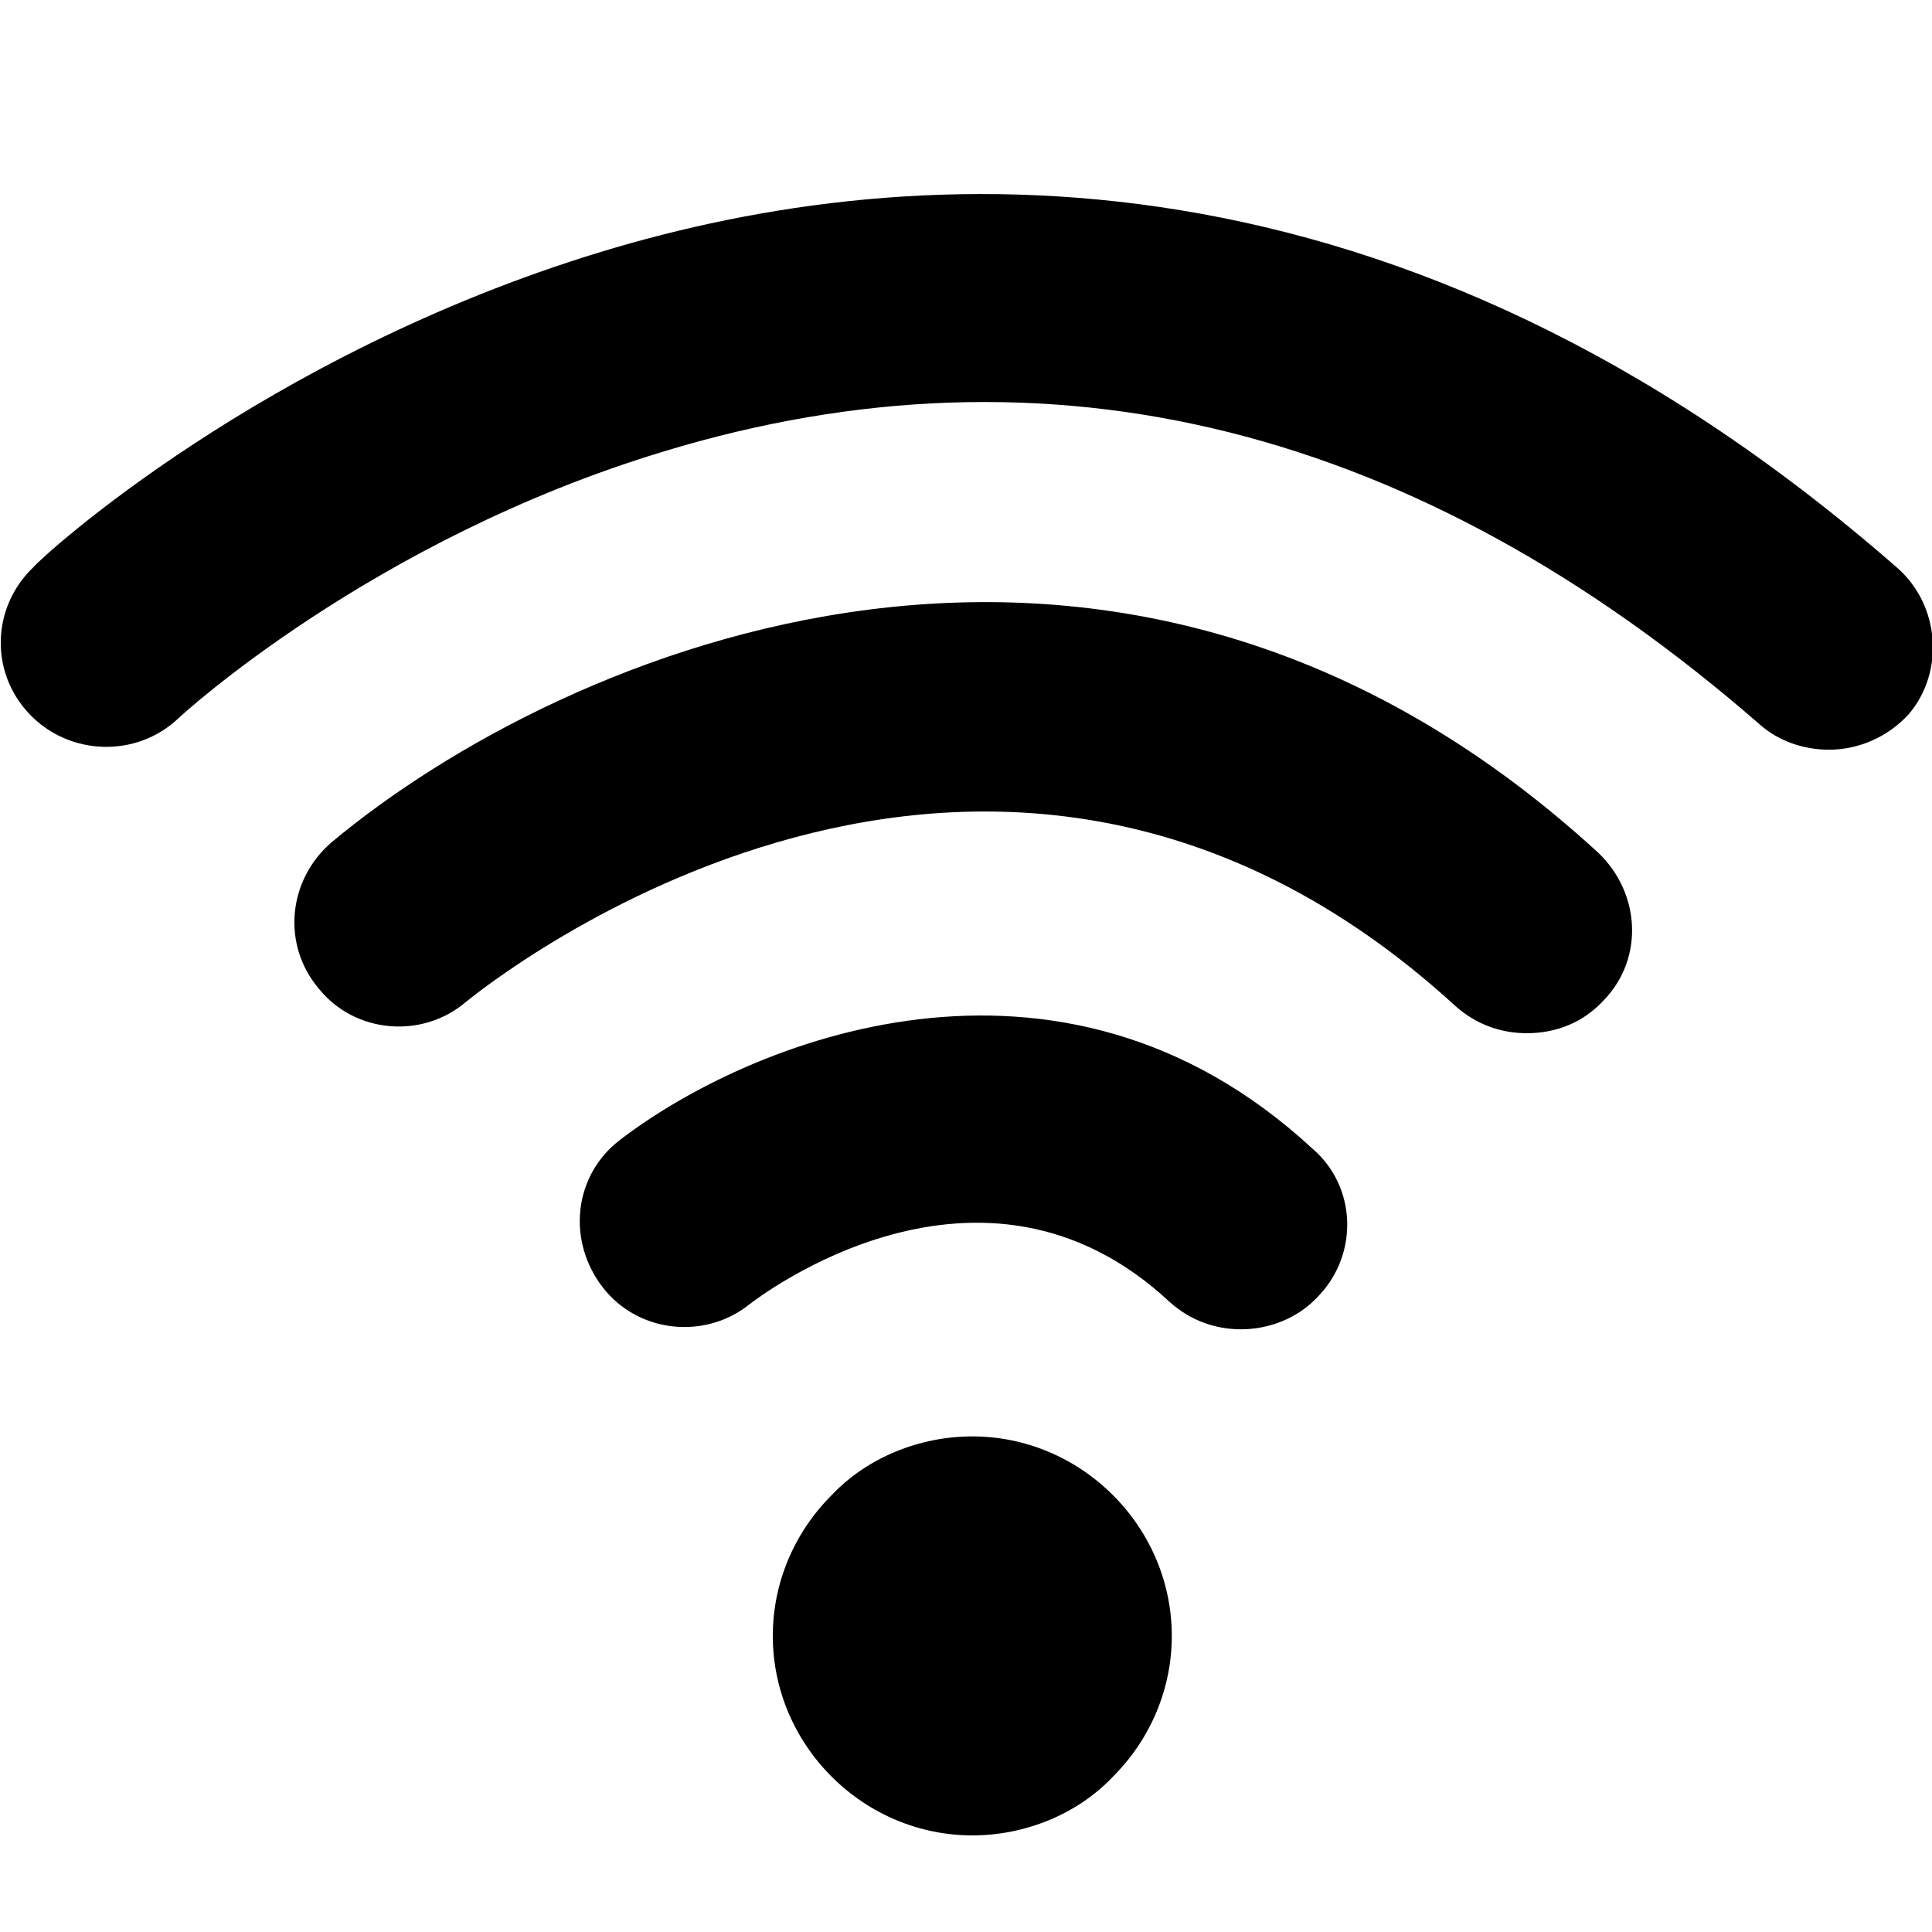
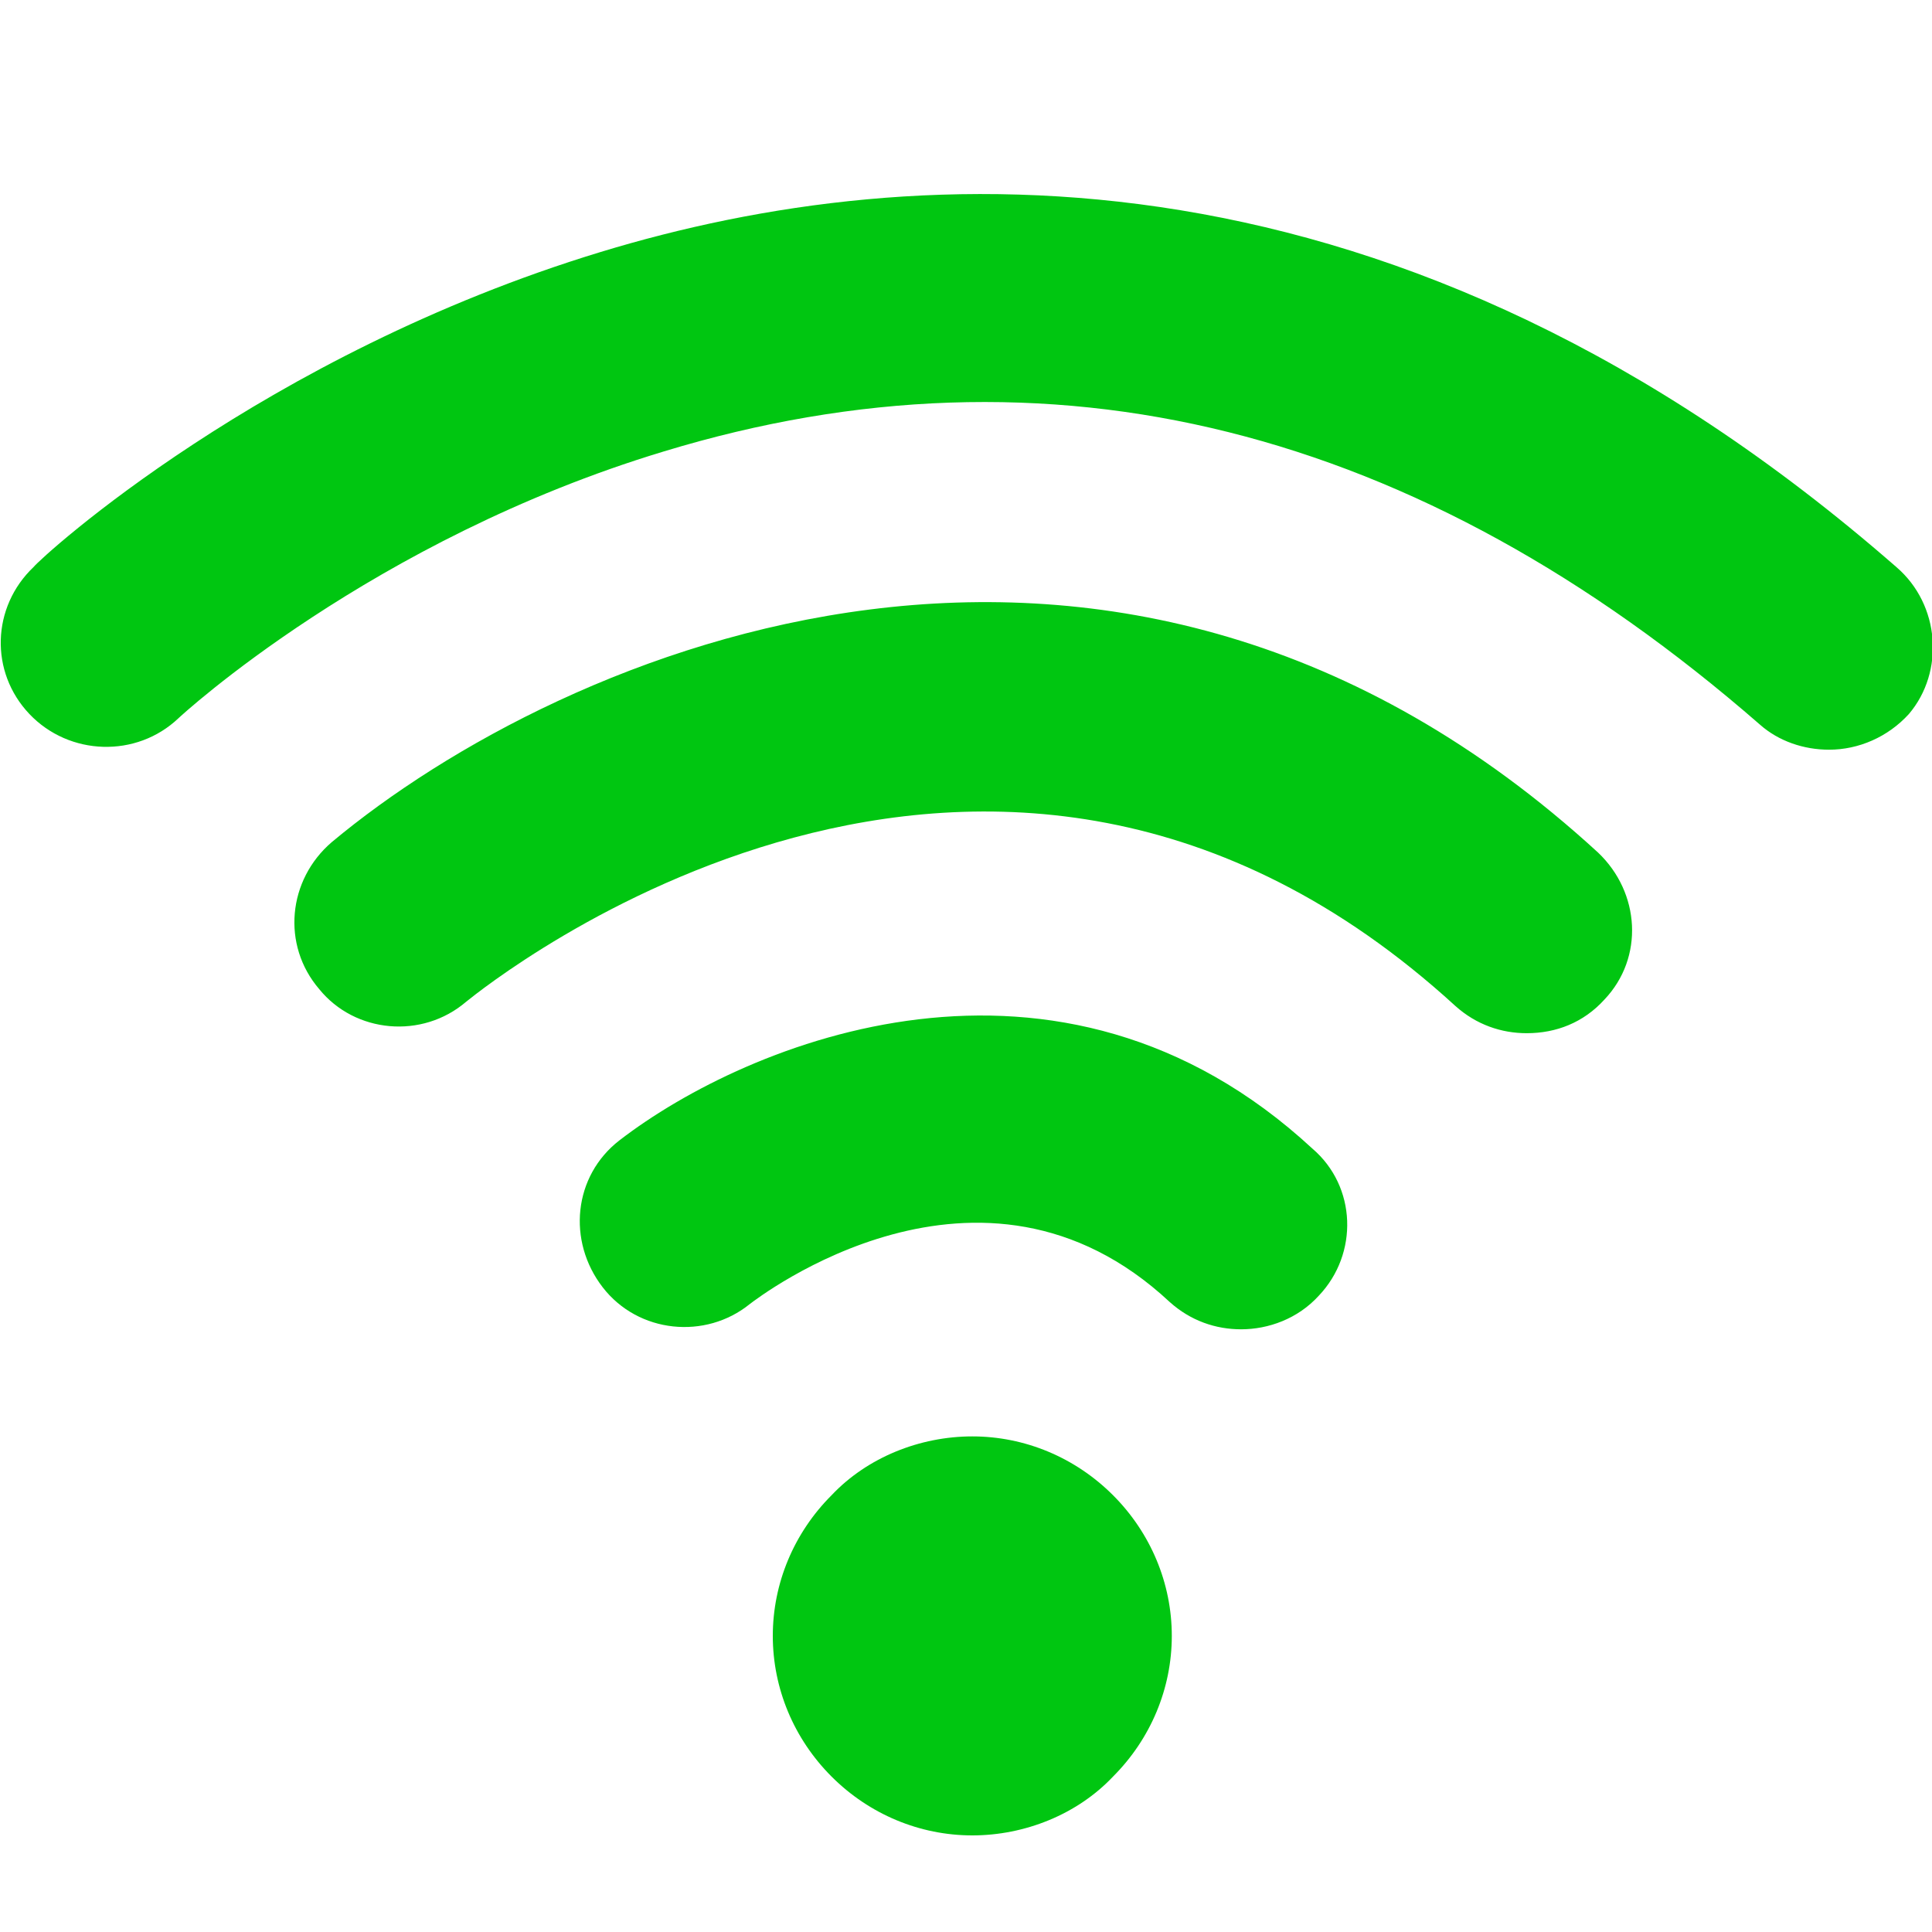
- <svg xmlns="http://www.w3.org/2000/svg" width="92" height="92" viewBox="0 0 92 92">
+ <svg xmlns="http://www.w3.org/2000/svg" fill="#00C611" width="92" height="92" viewBox="0 0 92 92">
  <path d="M76.1 40.6c2 1.9 2.2 5 .3 7-1 1.1-2.3 1.6-3.7 1.6-1.2 0-2.4-.4-3.4-1.3-22.2-20.3-46.1-1-47.1-.2-2.1 1.8-5.3 1.5-7-.6-1.8-2.1-1.5-5.2.6-7 10.9-9.1 37.3-20.6 60.3.5zM46.3 68.4c-2.5 0-5 1-6.7 2.8-1.8 1.8-2.8 4.2-2.8 6.7s1 4.9 2.8 6.7c1.8 1.8 4.2 2.8 6.7 2.8s5-1 6.7-2.8c1.8-1.8 2.8-4.2 2.8-6.7s-1-4.9-2.8-6.7c-1.8-1.8-4.2-2.8-6.7-2.8zm44-41.4C66.6 6.3 43.7 7.4 28.6 12 12.5 16.9 2 26.5 1.6 27c-2 1.9-2.1 5-.2 7 1.9 2 5.1 2.1 7.1.2.1-.1 9.2-8.5 23.1-12.7 18.4-5.6 35.9-1.2 52.2 13 .9.8 2.1 1.2 3.3 1.2 1.4 0 2.8-.6 3.8-1.7 1.7-2 1.5-5.2-.6-7zM29.5 54.3c-2.2 1.7-2.5 4.8-.8 7s4.9 2.5 7 .8c.4-.3 11-8.5 20-.1 1 .9 2.2 1.3 3.4 1.3 1.3 0 2.7-.5 3.7-1.6 1.9-2 1.8-5.2-.3-7-12.1-11.2-26.9-5.1-33-.4z" />
</svg>
